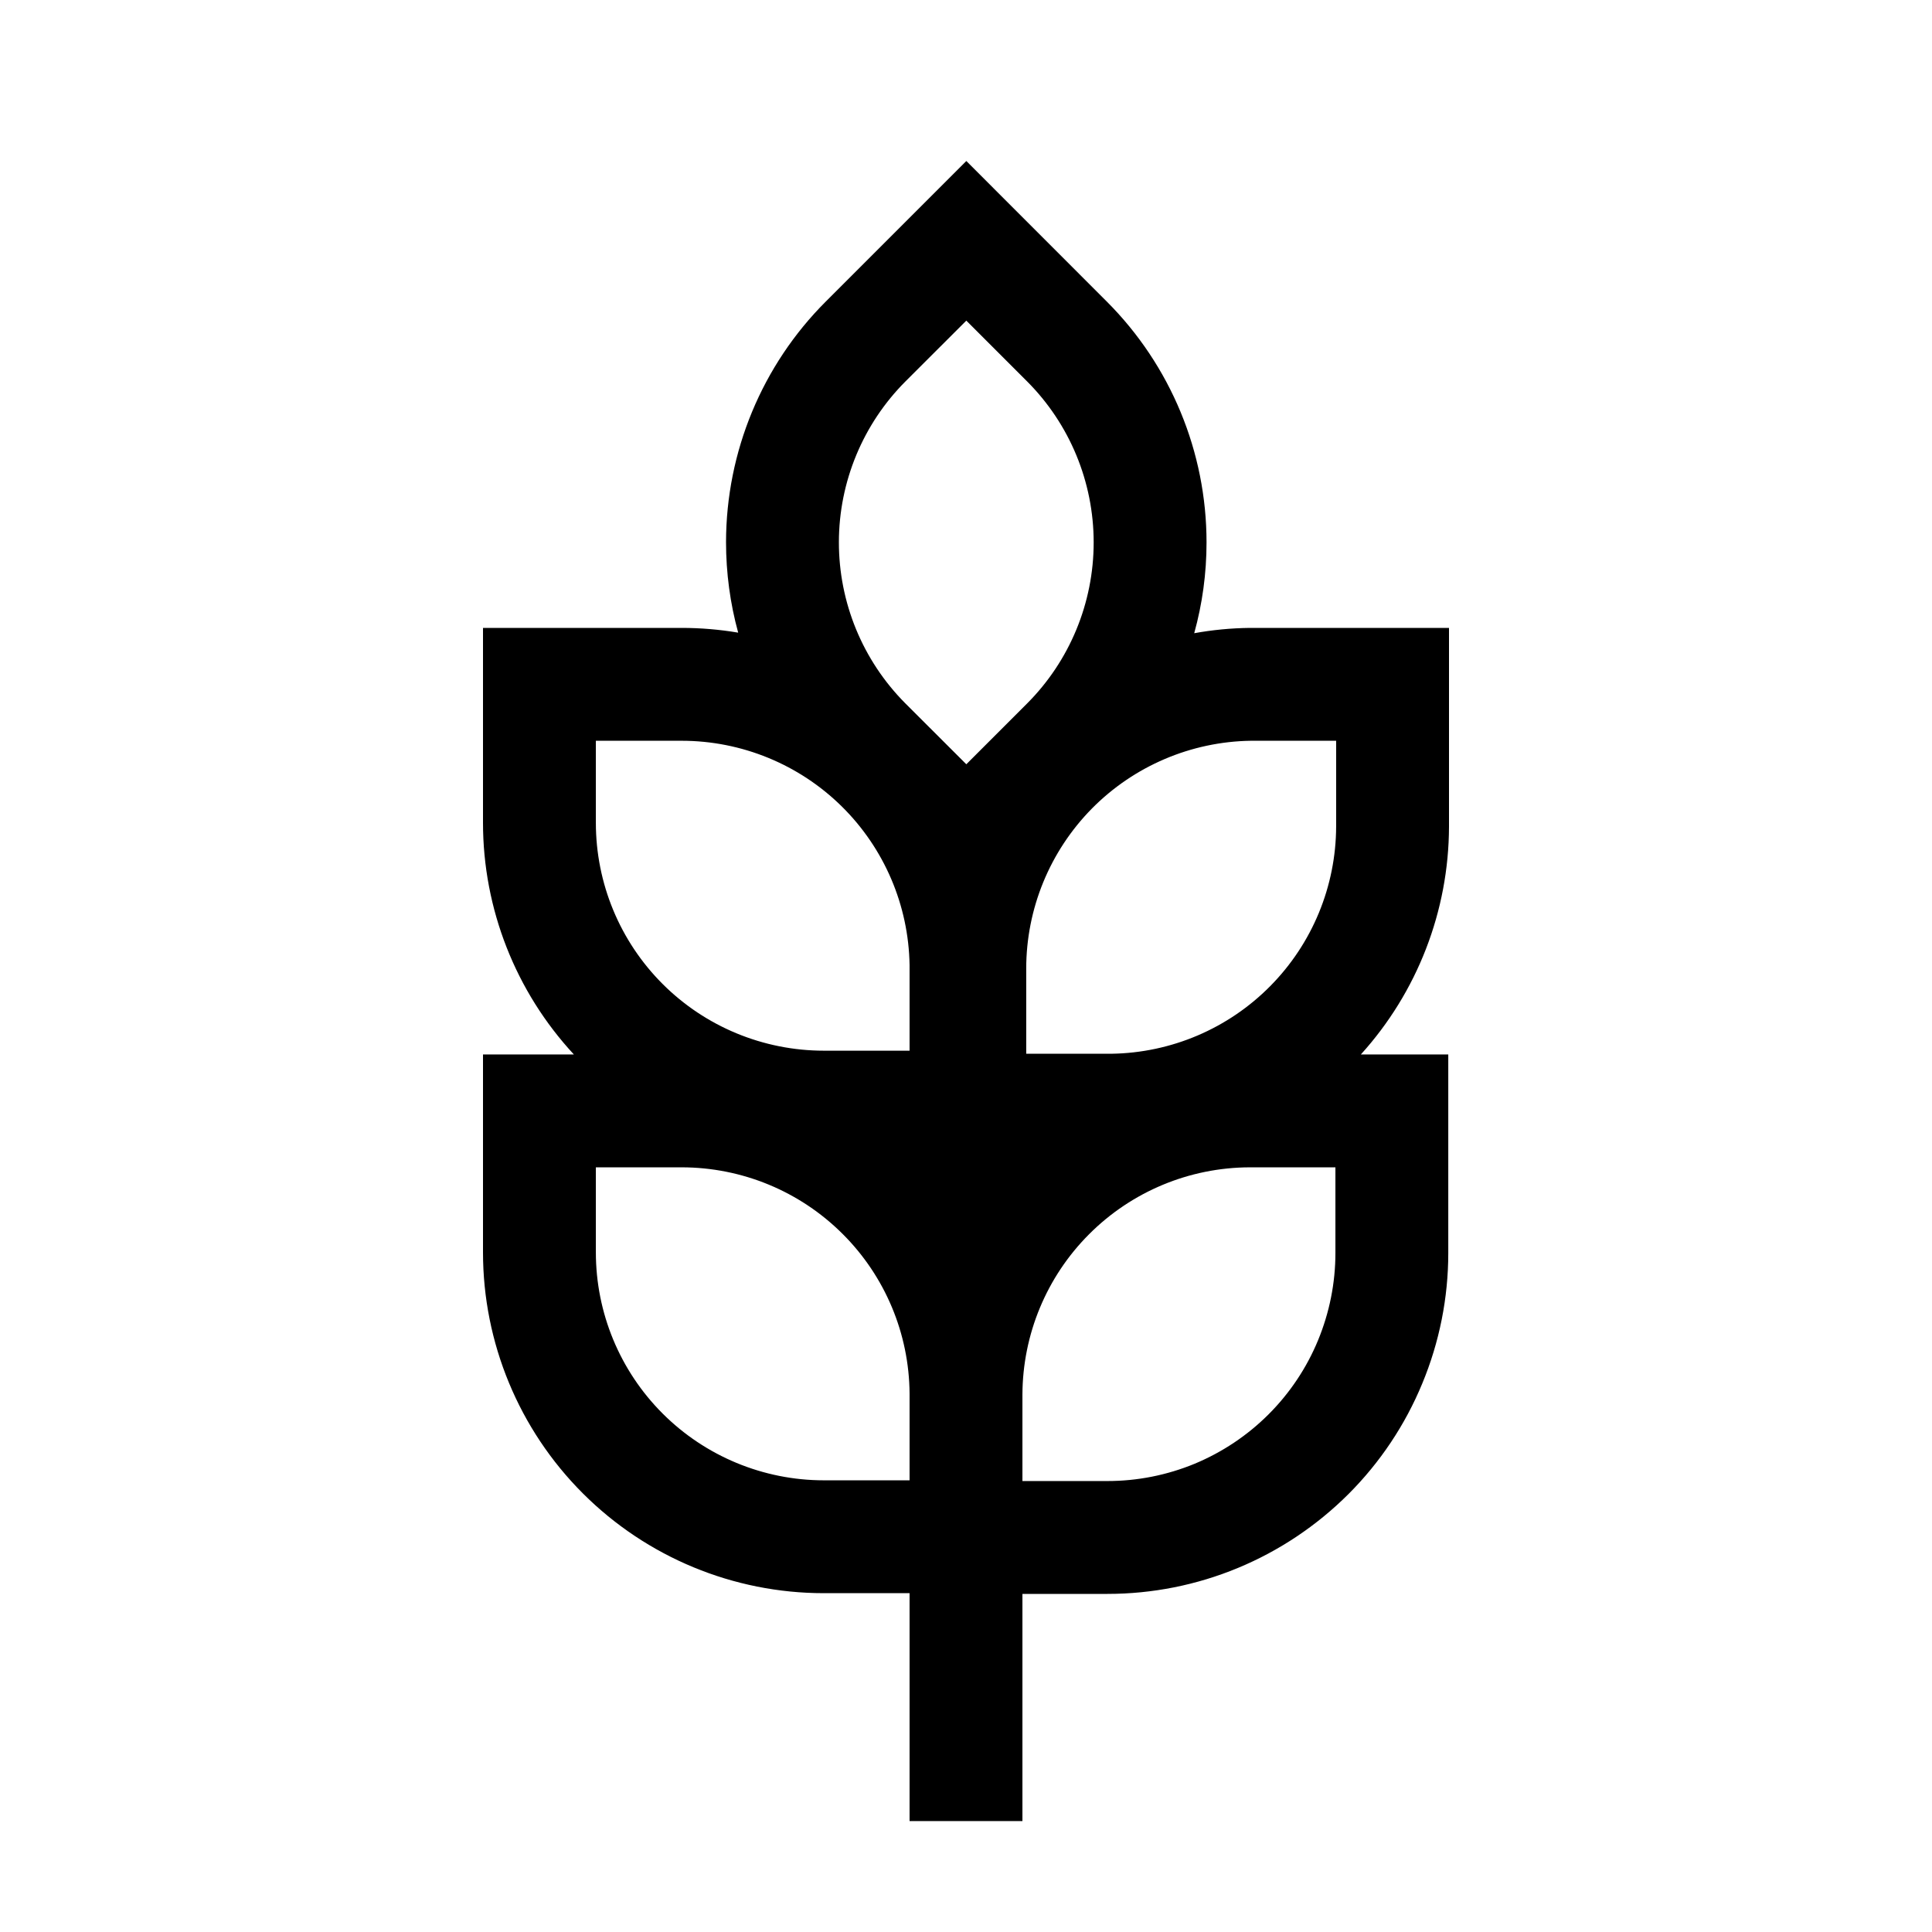
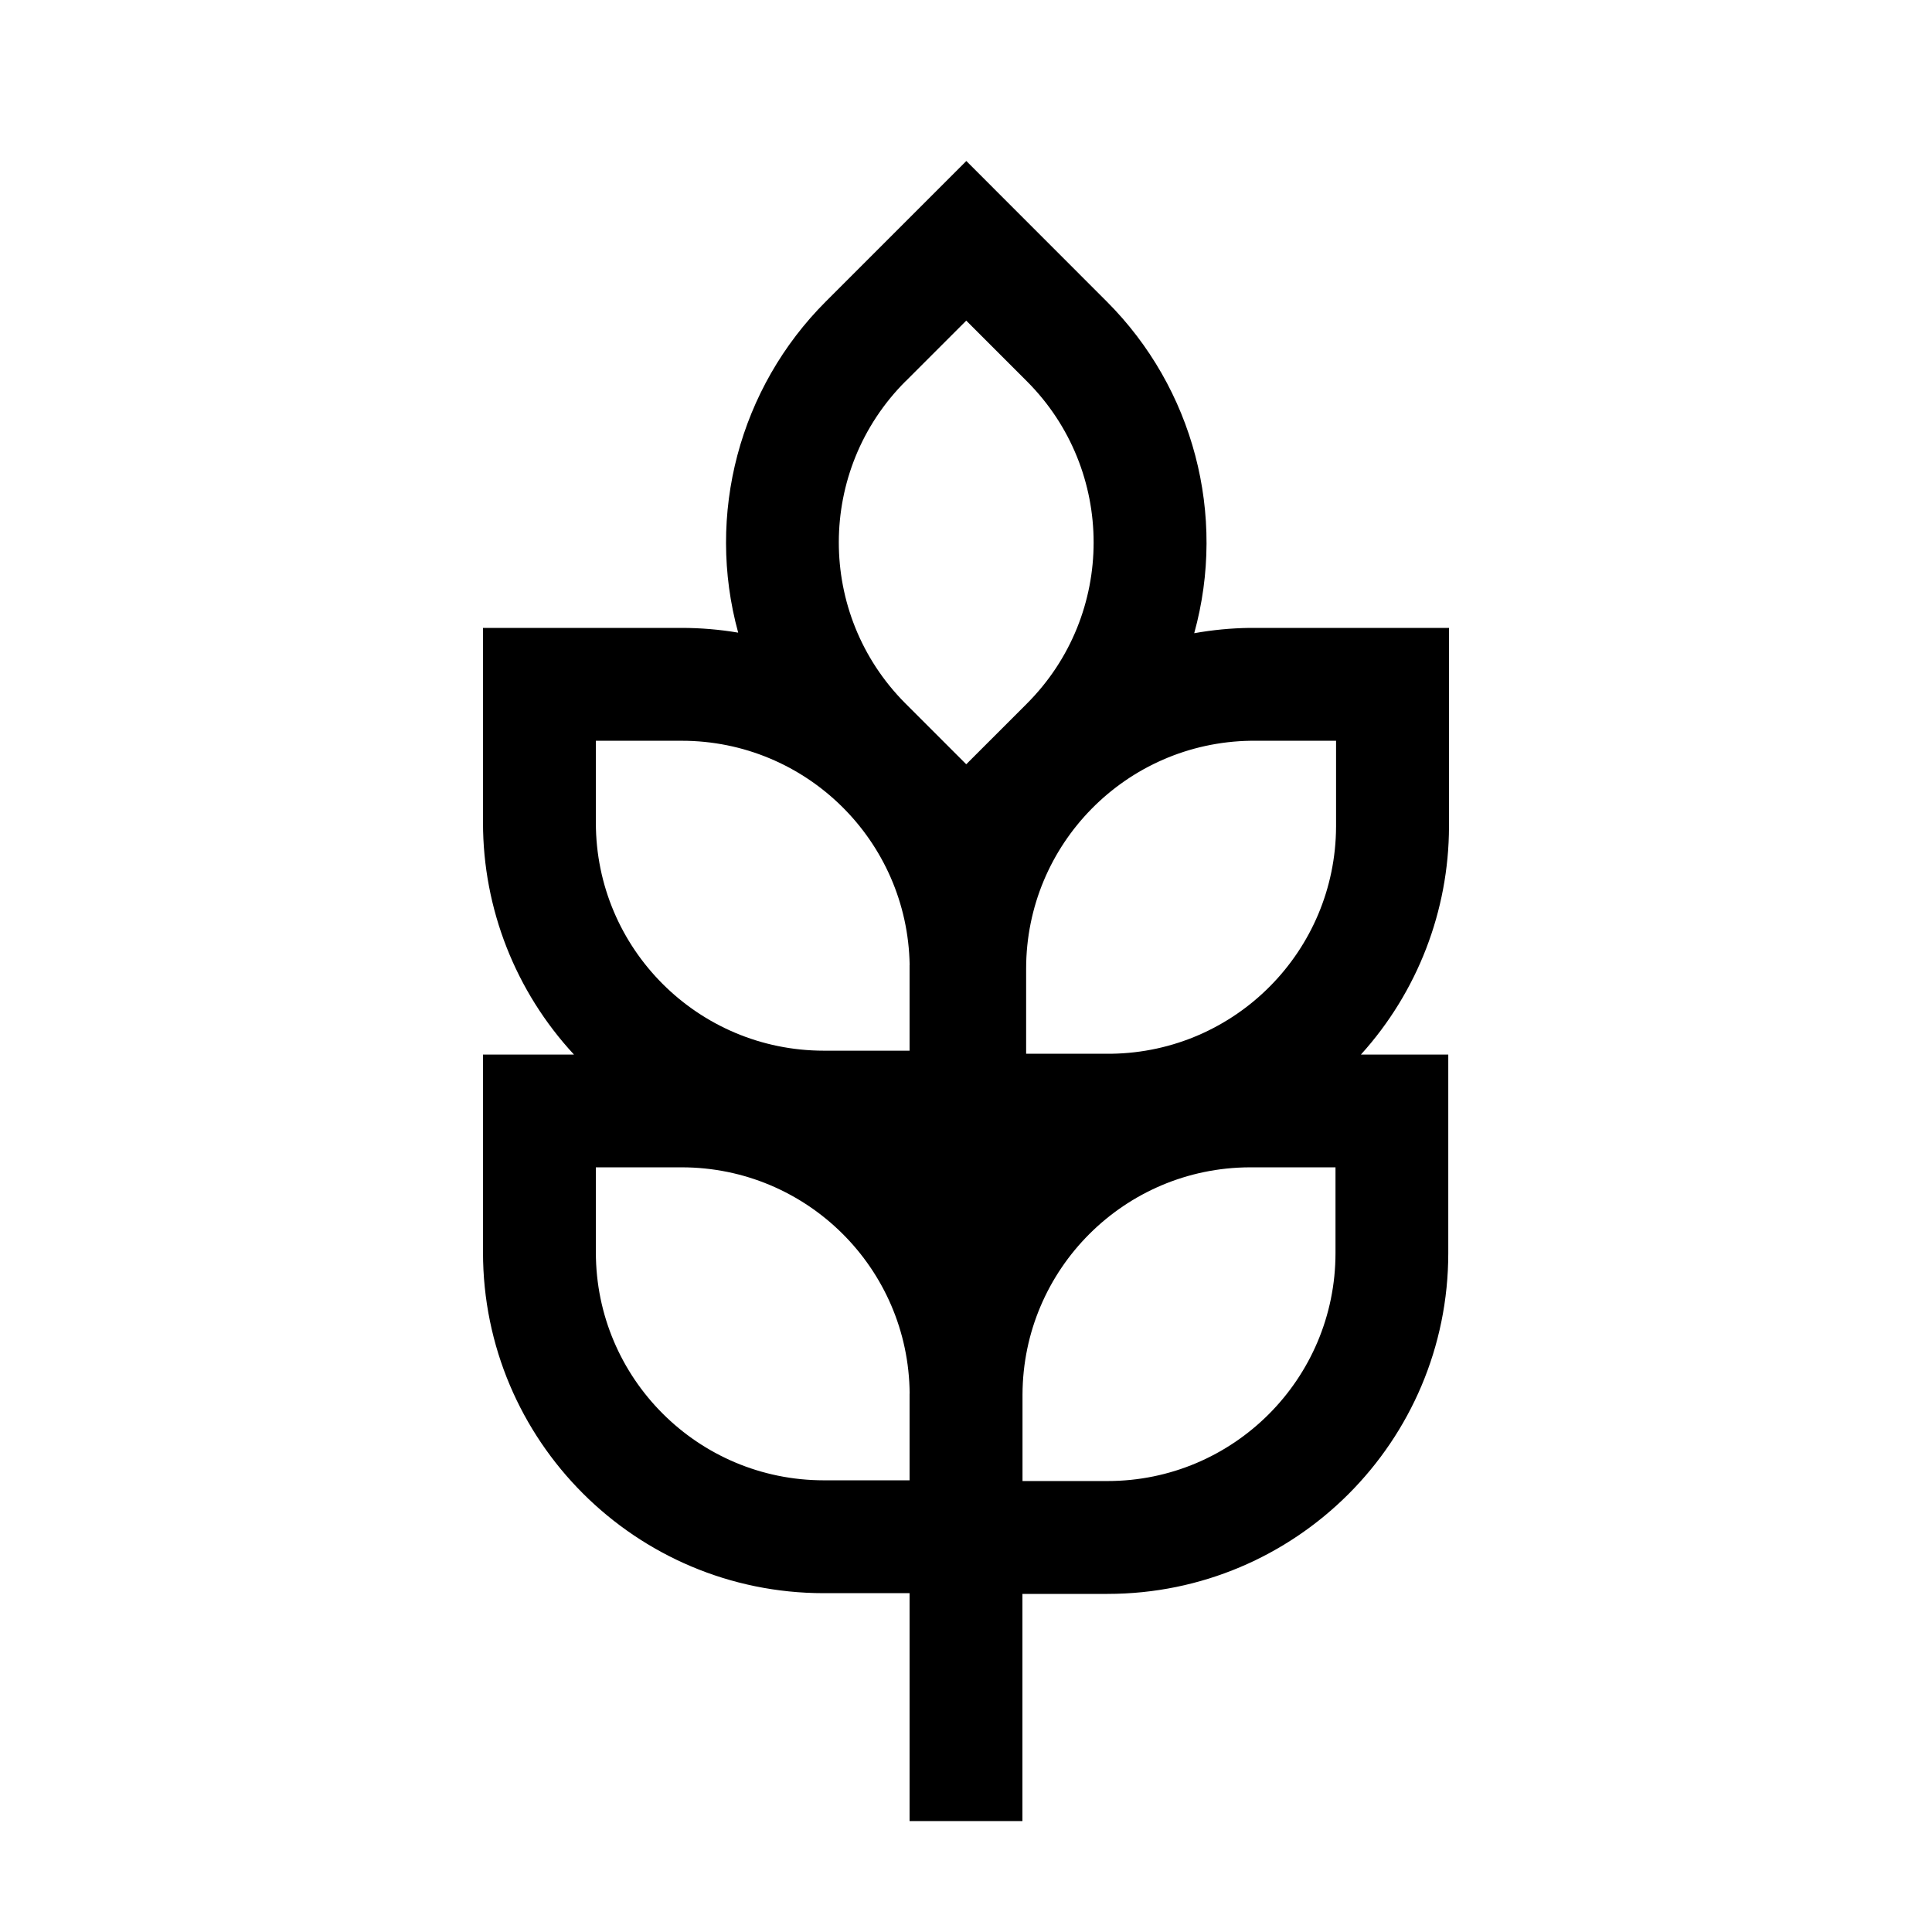
- <svg xmlns="http://www.w3.org/2000/svg" width="24" height="24" viewBox="0 0 24 24" fill="none">
-   <path fill-rule="evenodd" clip-rule="evenodd" d="M13.748 3.745L12.004 2L10.259 3.745C9.466 4.537 9.021 5.612 9.019 6.733C9.019 7.116 9.07 7.495 9.17 7.859C8.939 7.82 8.704 7.8 8.467 7.8H6V10.221C6 11.29 6.405 12.318 7.129 13.099H6V15.557C6 16.68 6.446 17.757 7.24 18.551C8.034 19.345 9.111 19.791 10.234 19.791H11.299V22.622H12.701V19.8H13.757C14.313 19.8 14.863 19.691 15.377 19.478C15.891 19.265 16.357 18.953 16.751 18.56C17.144 18.167 17.456 17.7 17.668 17.186C17.881 16.673 17.991 16.122 17.991 15.566V13.099H16.905C17.606 12.325 17.997 11.318 18 10.269V7.8L15.533 7.8L15.523 7.8C15.291 7.803 15.061 7.825 14.835 7.866C14.936 7.502 14.988 7.123 14.988 6.738C14.988 5.615 14.542 4.539 13.748 3.745ZM11.299 11.988C11.287 11.246 10.985 10.539 10.457 10.018C9.927 9.495 9.212 9.202 8.467 9.202H7.402V10.221C7.402 10.972 7.7 11.692 8.231 12.223C8.762 12.754 9.483 13.052 10.234 13.052H11.299V11.988ZM11.299 17.312C11.294 16.567 10.995 15.854 10.467 15.328C9.936 14.798 9.217 14.501 8.467 14.501H7.402V15.557C7.402 16.308 7.7 17.028 8.231 17.559C8.762 18.09 9.483 18.389 10.234 18.389H11.299V17.312ZM12.701 17.323L12.701 18.398H13.757C14.129 18.398 14.497 18.325 14.841 18.183C15.184 18.04 15.496 17.832 15.759 17.569C16.022 17.306 16.231 16.994 16.373 16.65C16.515 16.306 16.589 15.938 16.589 15.566V14.501H15.524C14.775 14.503 14.057 14.802 13.528 15.333C13.001 15.861 12.704 16.576 12.701 17.323L12.701 17.323ZM11.25 4.736L12.004 3.983L12.757 4.736C13.288 5.267 13.586 5.987 13.586 6.738C13.586 7.489 13.288 8.21 12.757 8.741L12.004 9.494L11.244 8.735C10.716 8.203 10.42 7.484 10.421 6.734C10.422 5.985 10.72 5.266 11.25 4.736ZM15.538 9.202H16.598V10.267C16.596 11.009 16.302 11.722 15.779 12.25C15.258 12.777 14.55 13.079 13.808 13.09H12.748V12.034C12.748 11.289 13.041 10.575 13.564 10.044C14.086 9.516 14.795 9.213 15.538 9.202Z" fill="currentColor" />
+ <svg xmlns="http://www.w3.org/2000/svg" width="24" height="24" fill="none">
+   <path fill-rule="evenodd" clip-rule="evenodd" d="M13.748 3.745L12.004 2l-1.745 1.745A4.234 4.234 0 009.17 7.859a4.234 4.234 0 00-.703-.059H6v2.42c0 1.07.405 2.098 1.13 2.88H6v2.457a4.234 4.234 0 004.234 4.234h1.065v2.831h1.402V19.8h1.056a4.233 4.233 0 004.234-4.234V13.1h-1.085A4.234 4.234 0 0018 10.27V7.8h-2.477a4.233 4.233 0 00-.688.066 4.233 4.233 0 00-1.087-4.121zM11.3 11.988a2.832 2.832 0 00-2.832-2.786H7.402v1.019a2.832 2.832 0 002.832 2.831h1.065v-1.064zm0 5.324a2.832 2.832 0 00-2.832-2.811H7.402v1.056a2.832 2.832 0 002.832 2.832h1.065v-1.077zm1.402.011v1.075h1.056a2.832 2.832 0 002.832-2.832v-1.065h-1.065a2.832 2.832 0 00-2.823 2.822zM11.25 4.736l.753-.753.753.753a2.832 2.832 0 010 4.005l-.753.753-.76-.76a2.832 2.832 0 01.006-3.998zm4.287 4.466h1.06v1.065a2.832 2.832 0 01-2.79 2.823h-1.06v-1.056a2.832 2.832 0 012.79-2.832z" fill="currentColor" />
</svg>
